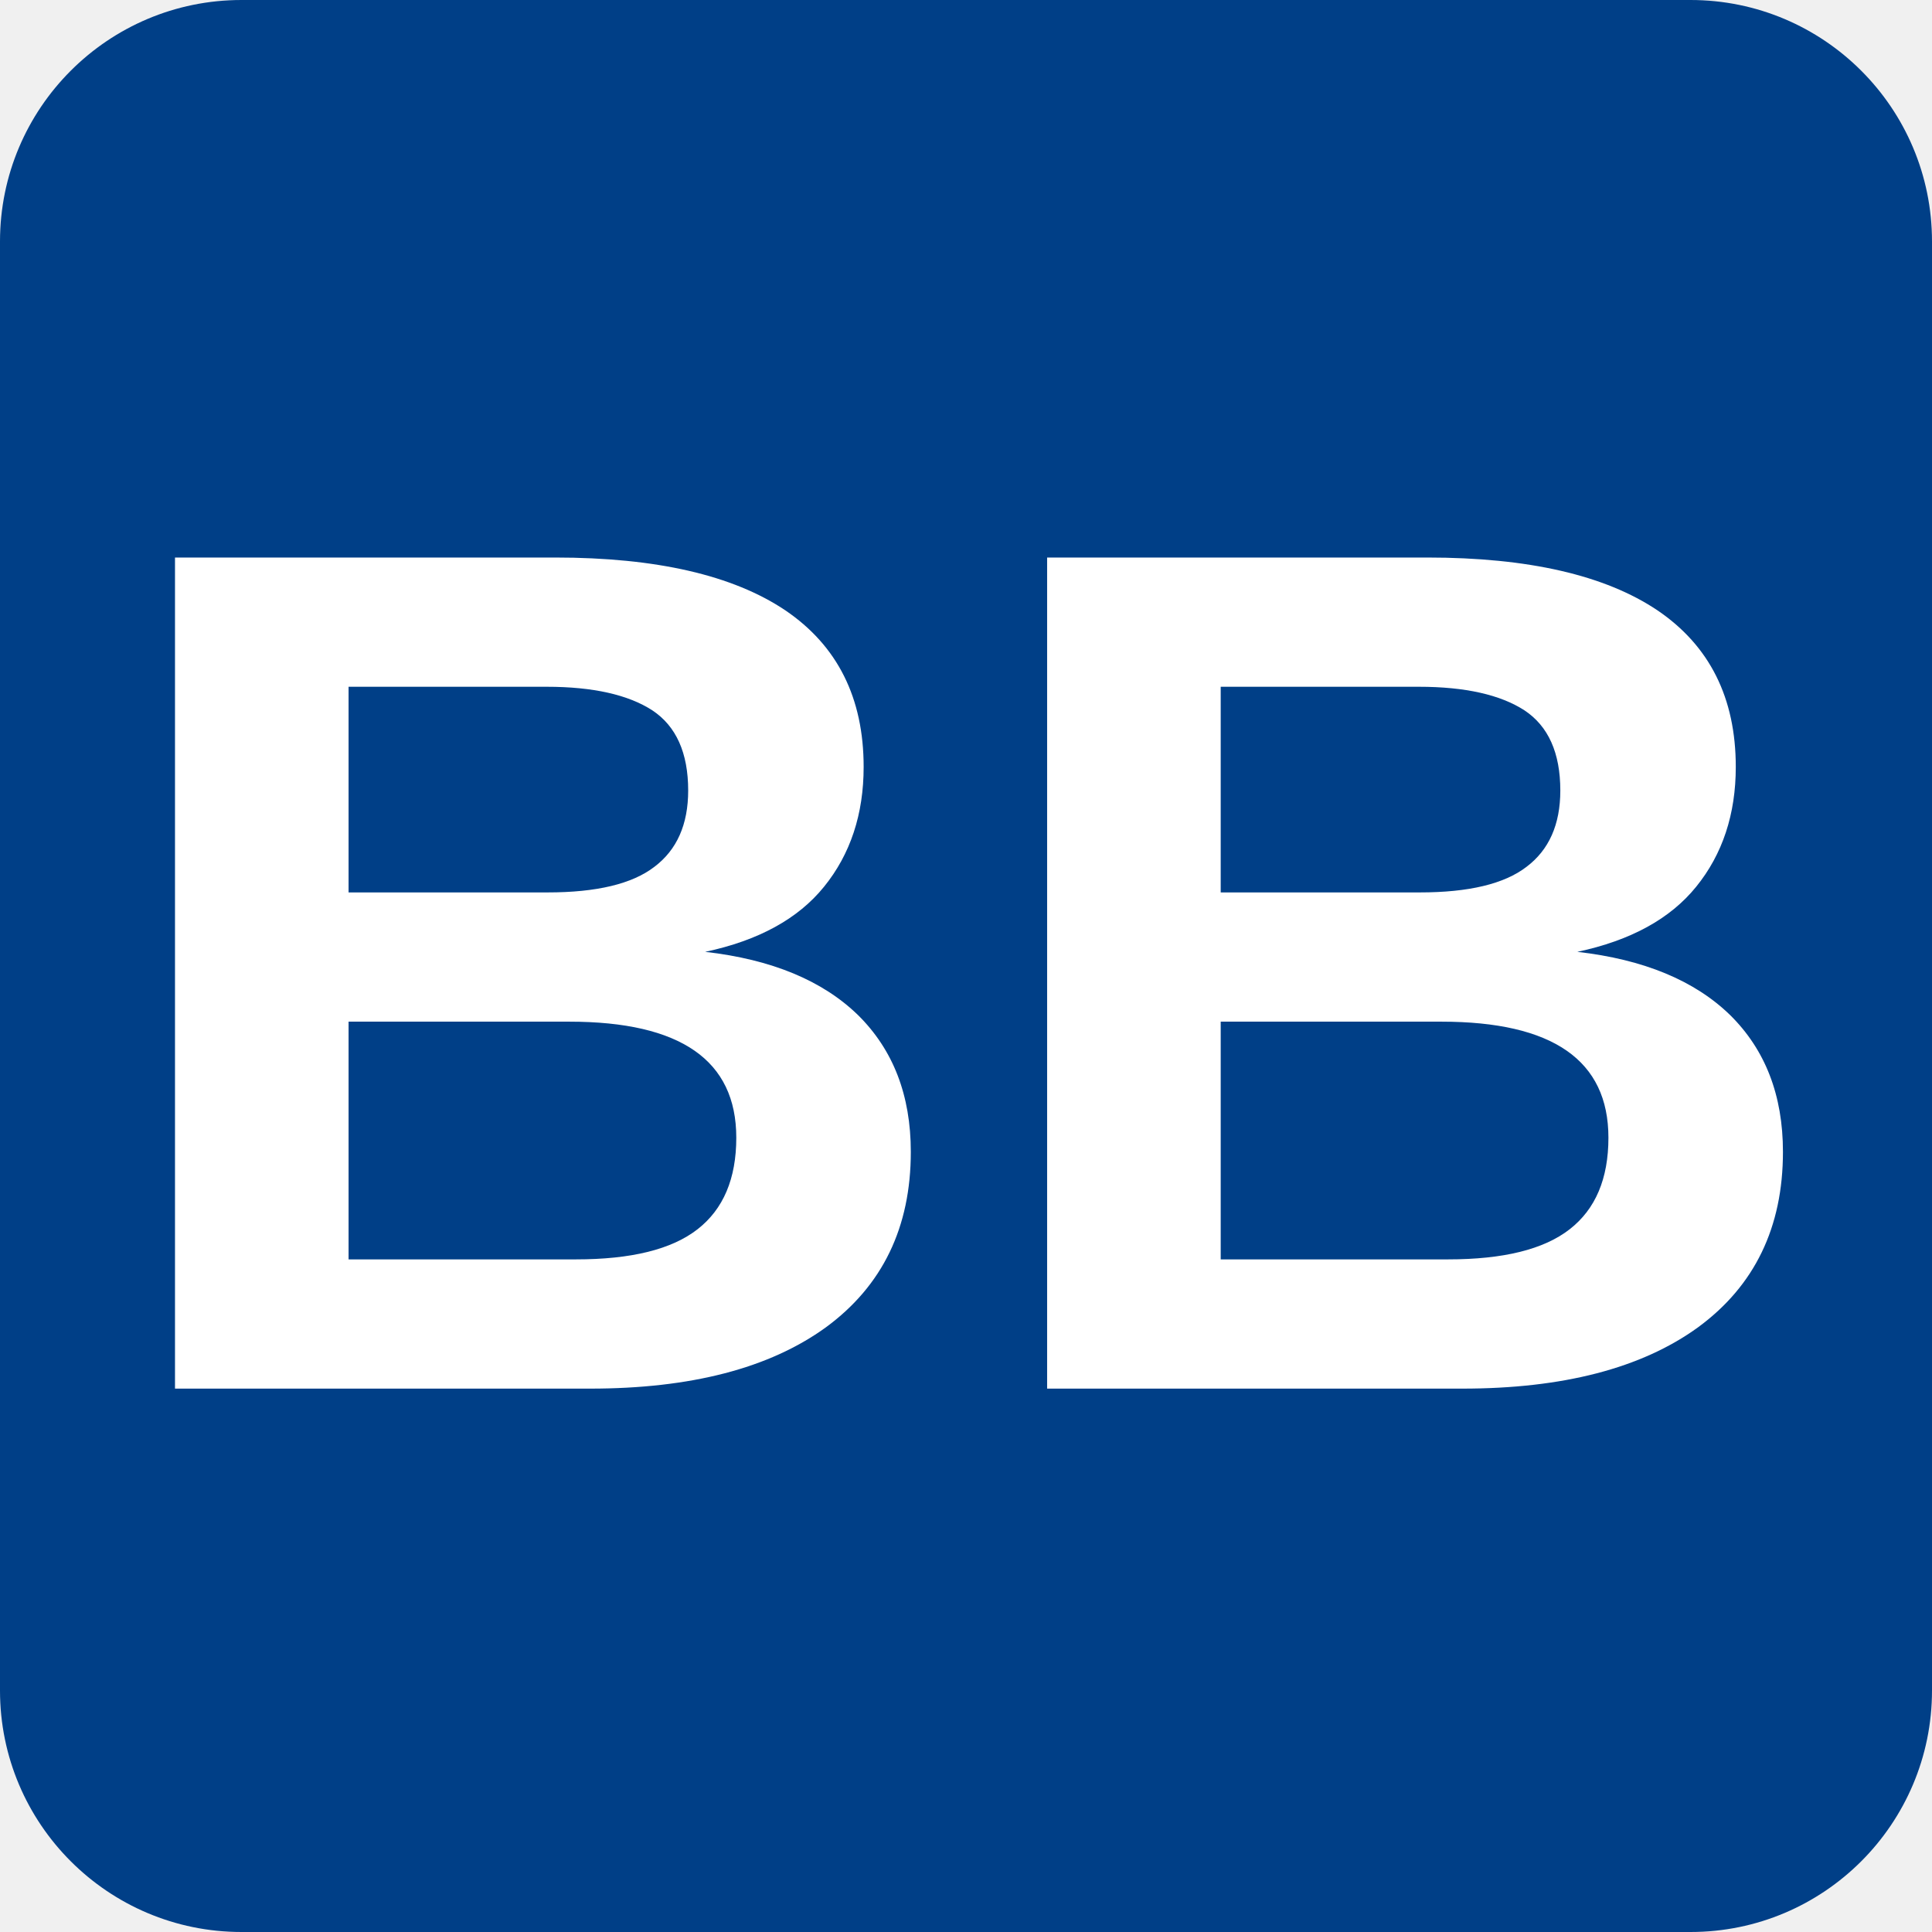
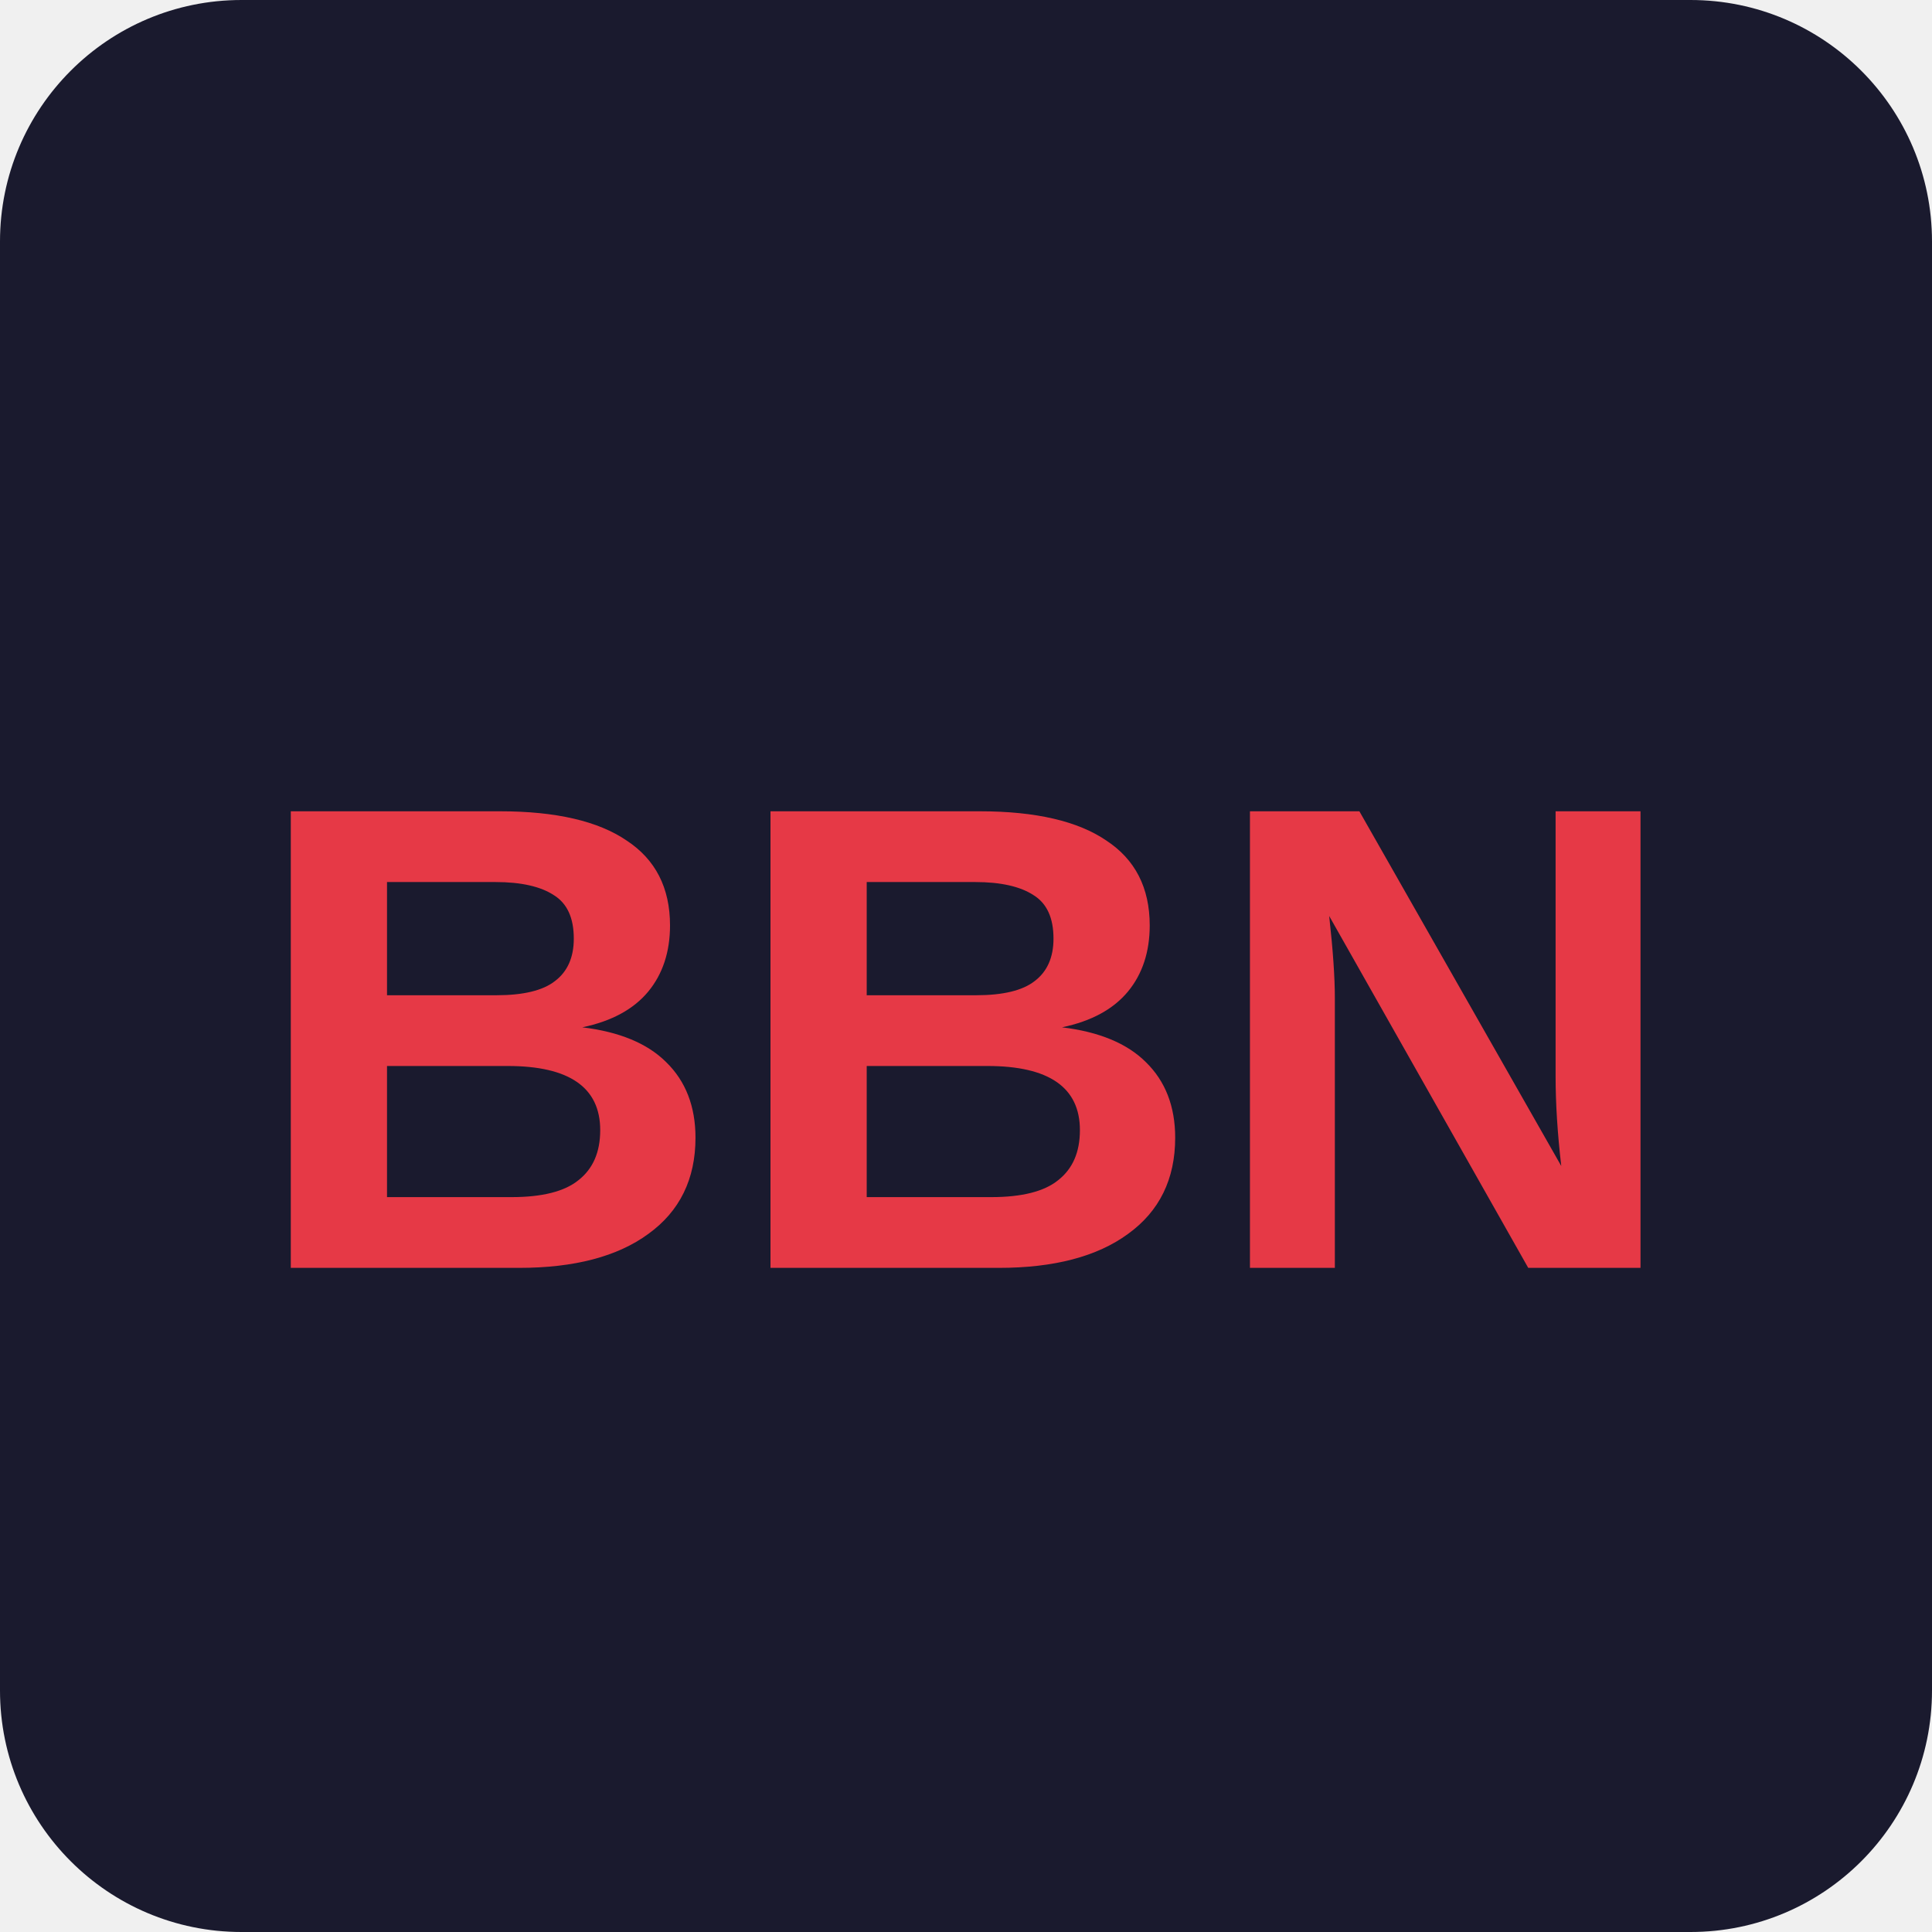
<svg xmlns="http://www.w3.org/2000/svg" viewBox="0 0 32 32">
-   <rect width="32" height="32" rx="4" fill="#003f87" />
-   <text x="16" y="23" font-family="Arial Black, Arial, sans-serif" font-size="20" font-weight="900" fill="white" text-anchor="middle">BB</text>
+   <rect width="32" height="32" rx="4" fill="#1a1a2e" />
+   <text x="16" y="21" font-family="Arial Black, Arial, sans-serif" font-size="11" font-weight="900" fill="#E63946" text-anchor="middle">BBN</text>
</svg>
